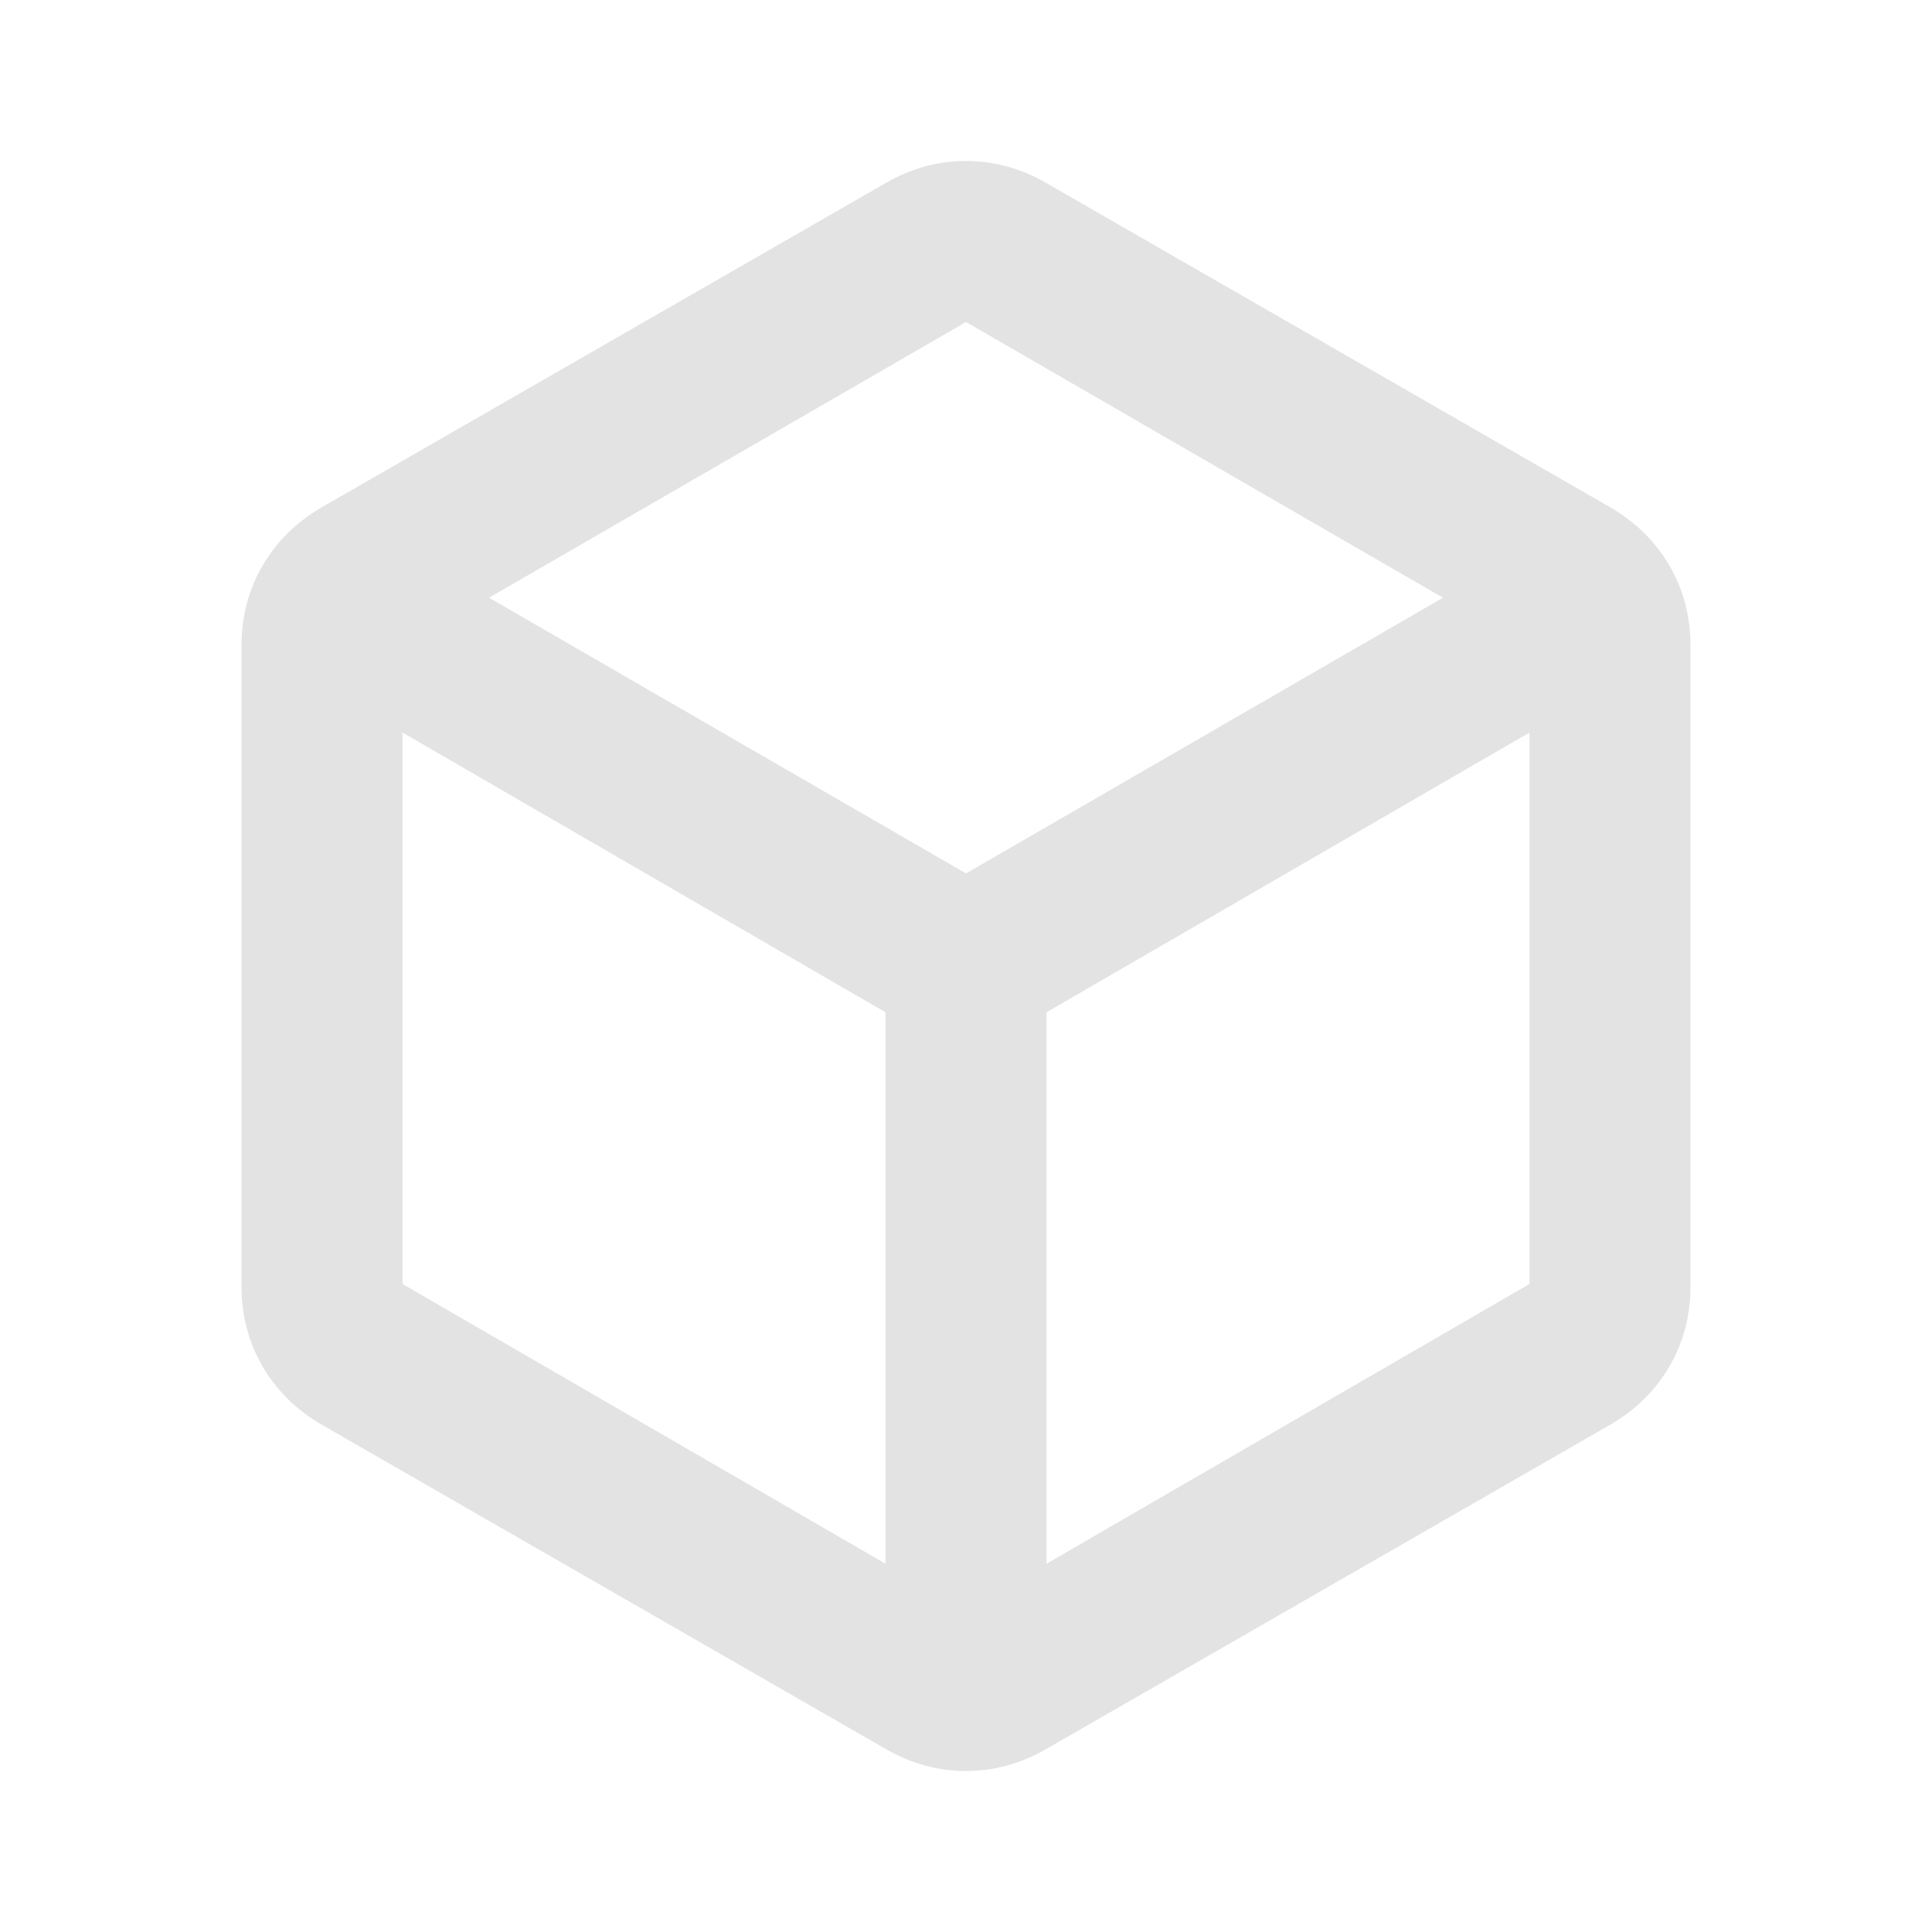
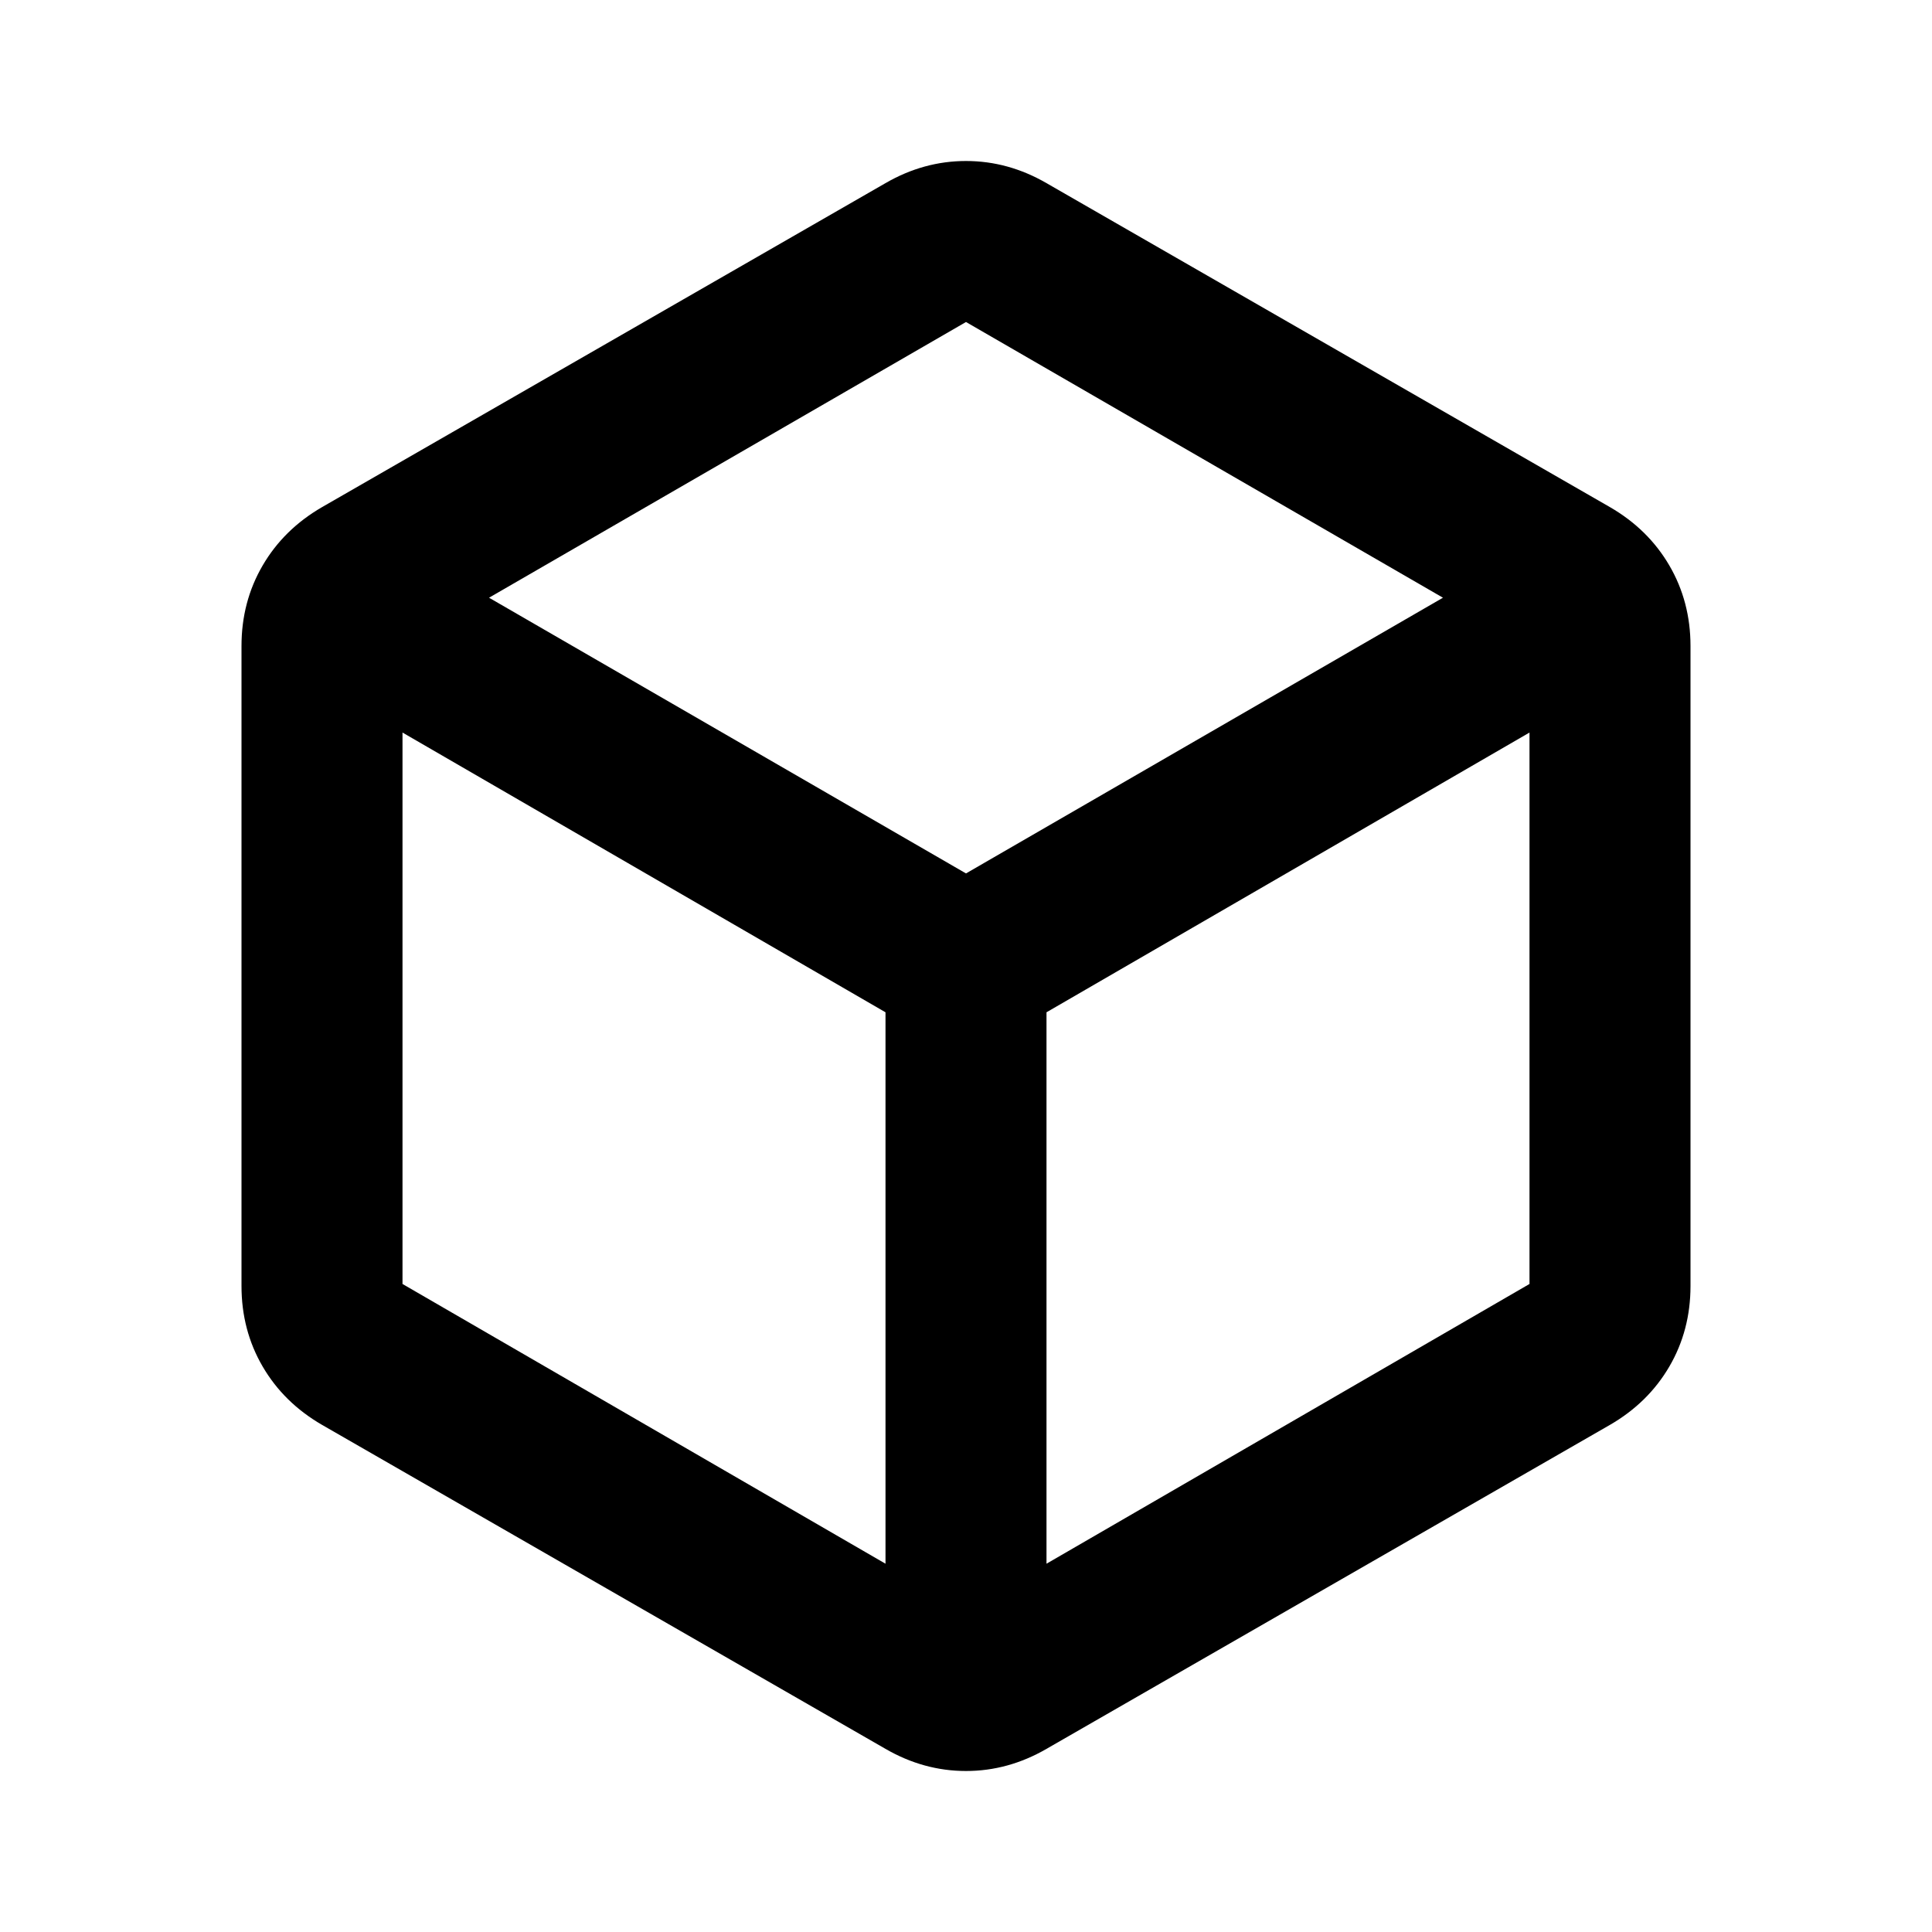
- <svg xmlns="http://www.w3.org/2000/svg" height="24px" viewBox="0 -960 960 960" width="24px" fill="#e3e3e3">
+ <svg xmlns="http://www.w3.org/2000/svg" viewBox="0 -960 960 960">
  <path d="M440-183v-274L200-596v274l240 139Zm80 0 240-139v-274L520-457v274Zm-40-343 237-137-237-137-237 137 237 137ZM160-252q-19-11-29.5-29T120-321v-318q0-22 10.5-40t29.5-29l280-161q19-11 40-11t40 11l280 161q19 11 29.5 29t10.5 40v318q0 22-10.5 40T800-252L520-91q-19 11-40 11t-40-11L160-252Zm320-228Z" />
</svg>
